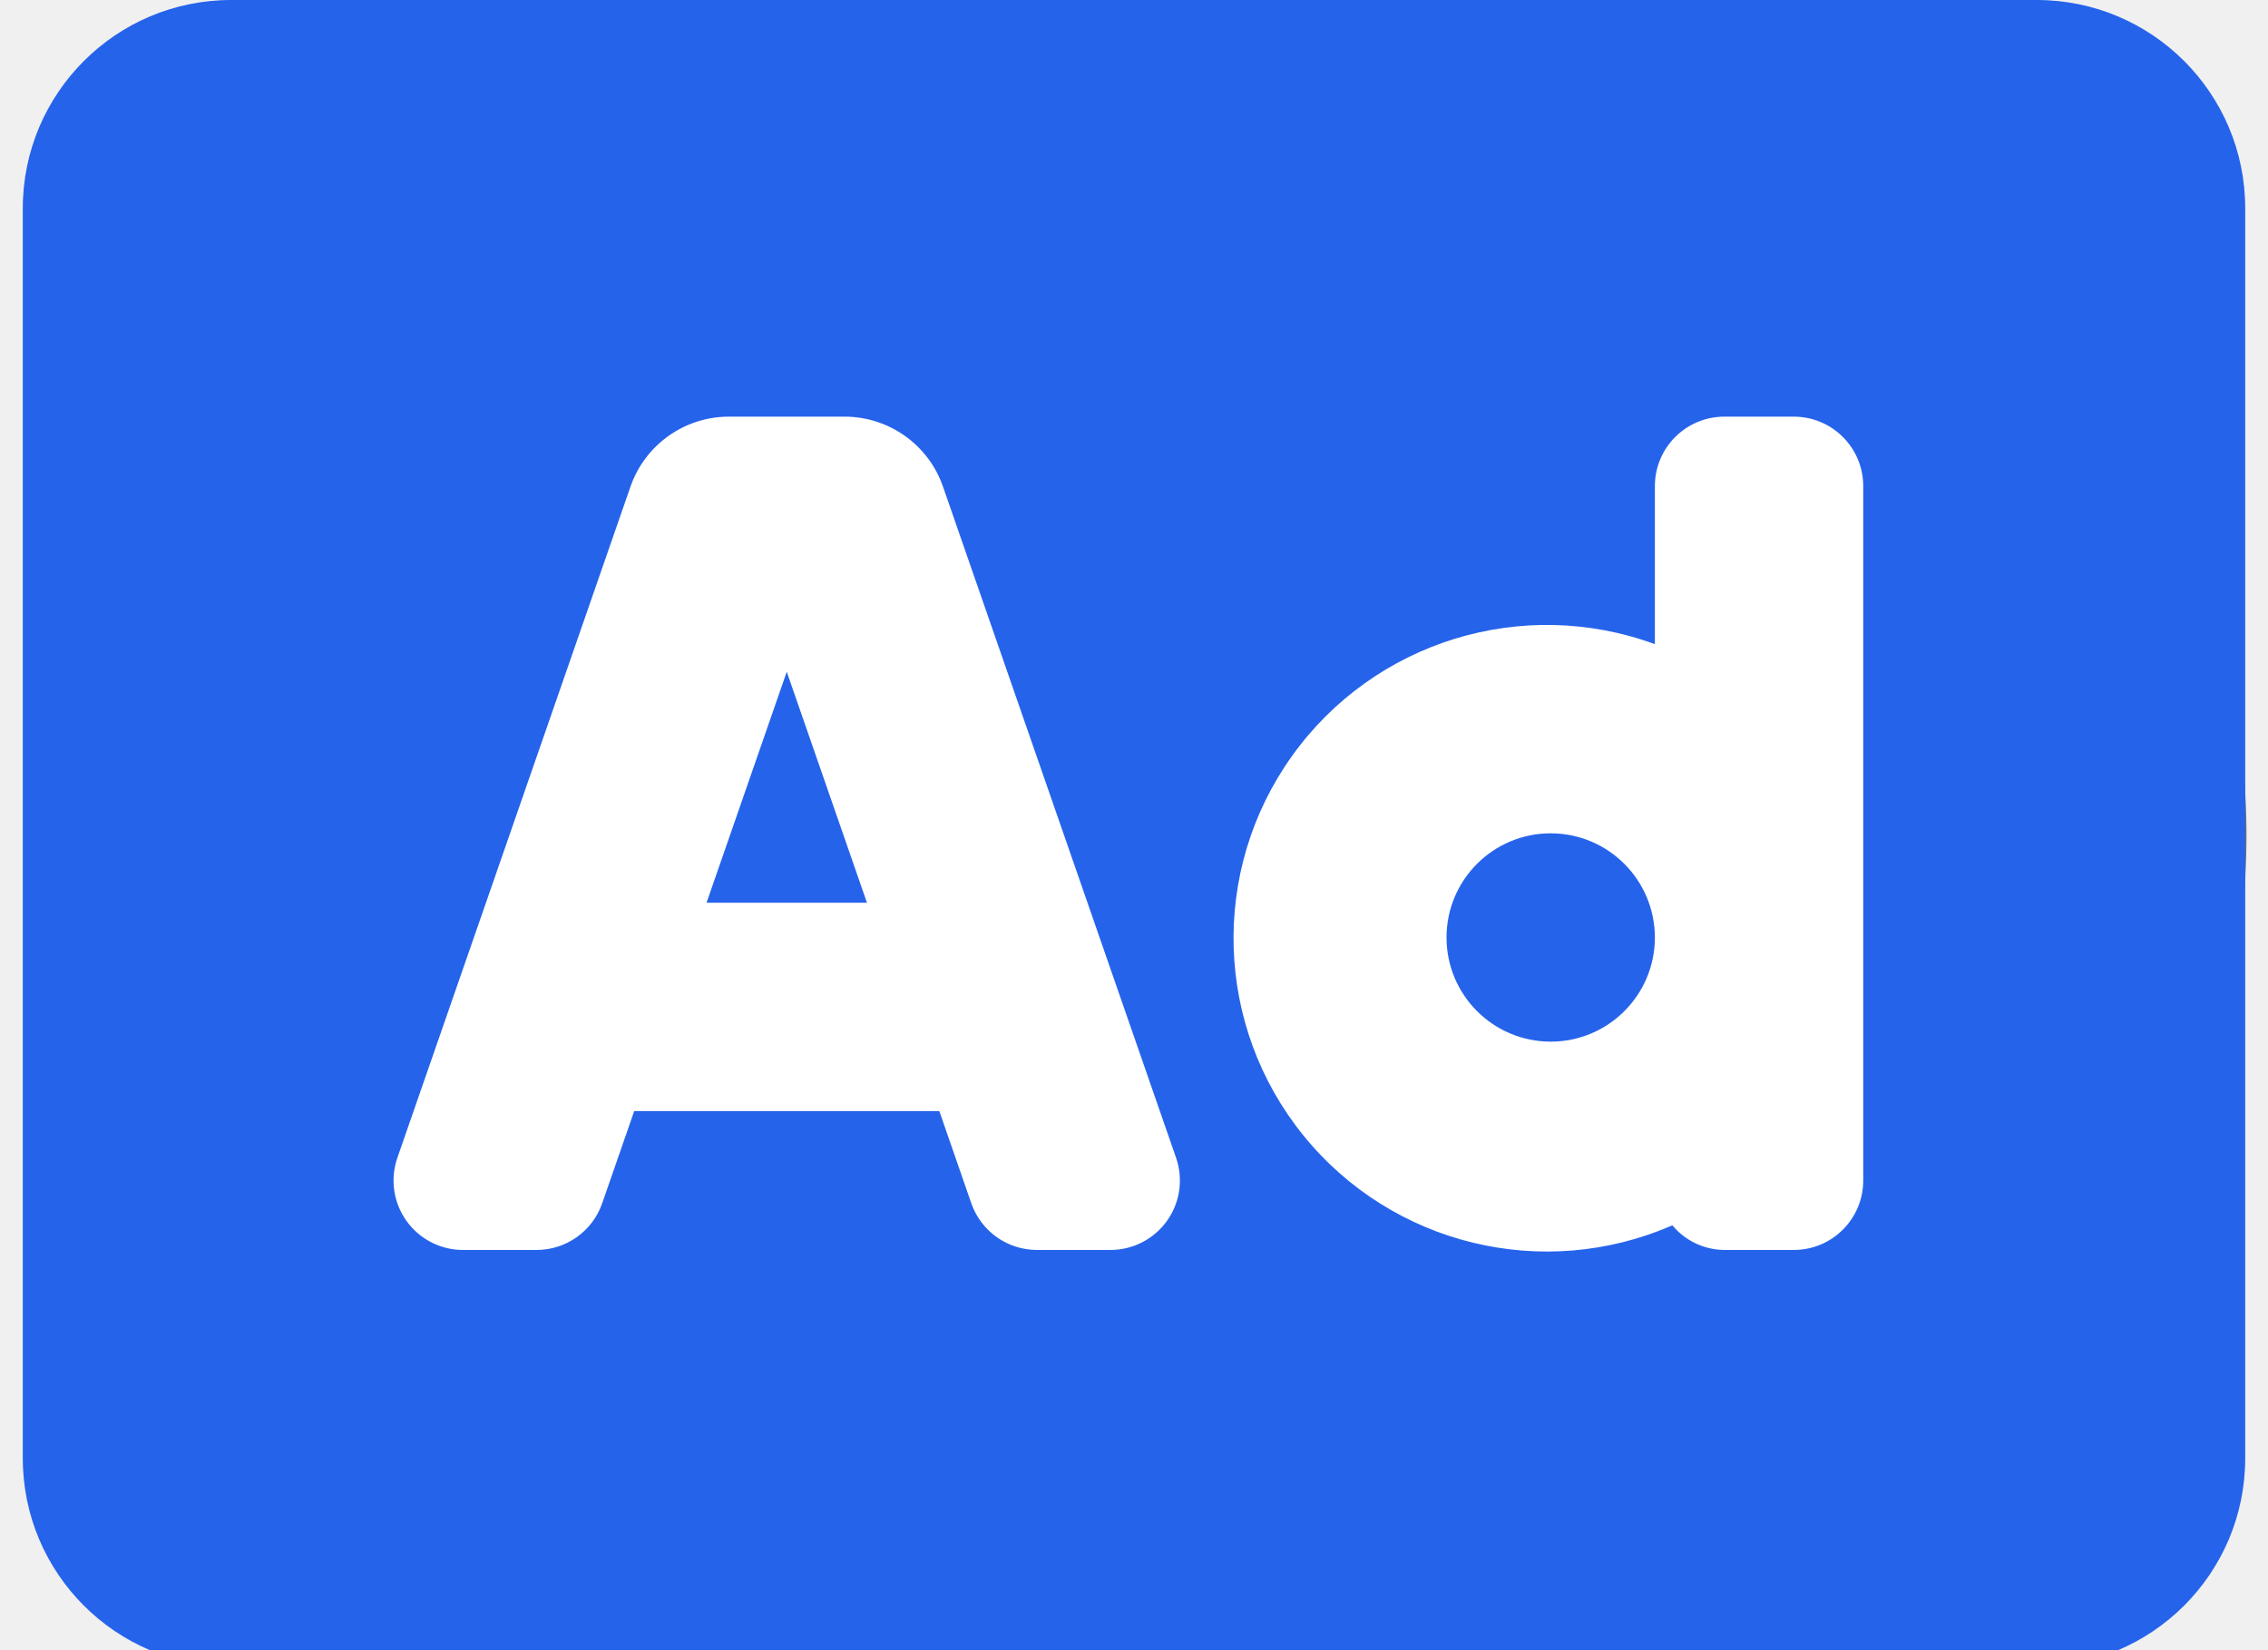
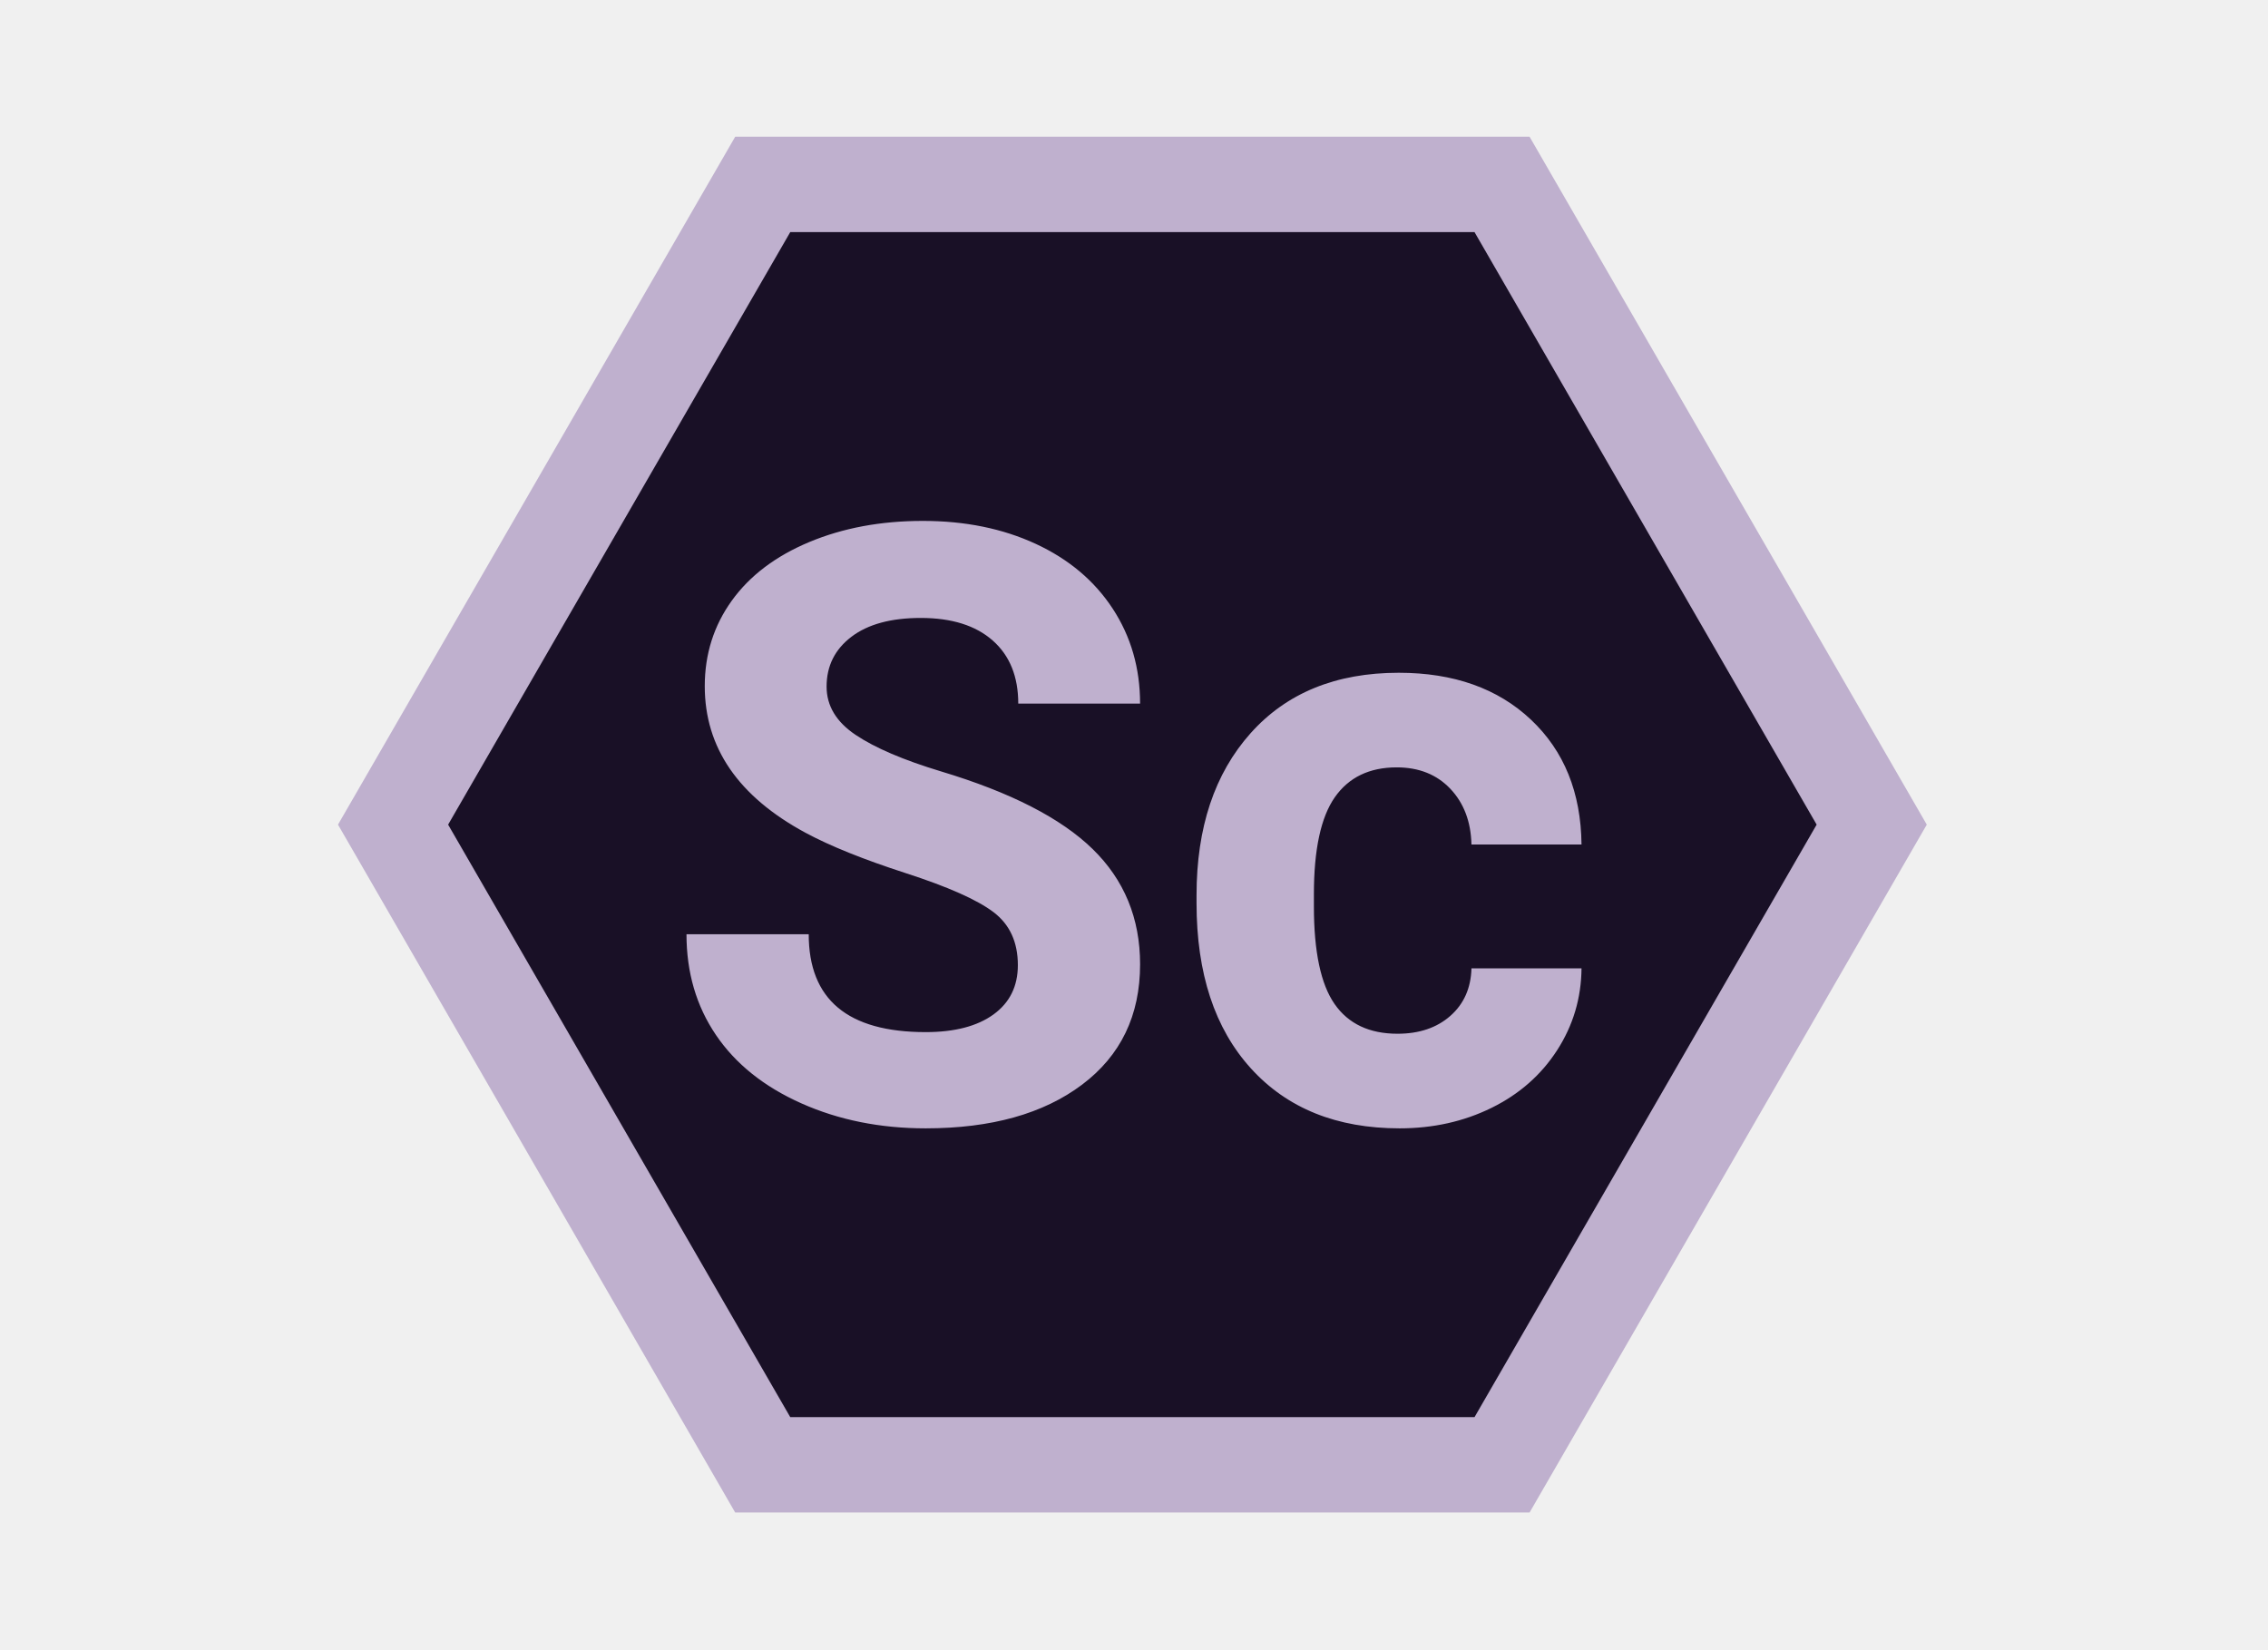
- <svg xmlns="http://www.w3.org/2000/svg" width="55" height="40" viewBox="0 0 512 380">
-   <g id="Group_93" data-name="Group 93" transform="translate(-2878 -3059)">
-     <g id="Rectangle_138" data-name="Rectangle 138" transform="translate(2878 3073)" fill="#fff" stroke="#707070" stroke-width="1">
-       <rect width="440" height="357" x="2" y="0.5" rx="118" stroke="none" />
-       <rect x="0.8" y="0.5" width="511" height="356" rx="200" fill="none" />
-     </g>
-     <path id="as" d="M157.52,272h36.96L176,218.78ZM352,256a24,24,0,1,0,24,24A24.032,24.032,0,0,0,352,256ZM464,64H48A48.012,48.012,0,0,0,0,112V400a48.012,48.012,0,0,0,48,48H464a48.012,48.012,0,0,0,48-48V112A48.012,48.012,0,0,0,464,64ZM250.58,352H233.64a16.022,16.022,0,0,1-15.12-10.75L211.15,320H140.86l-7.38,21.25A16,16,0,0,1,118.36,352H101.42A16,16,0,0,1,86.3,330.75L140,176.12A24,24,0,0,1,162.67,160h26.66A23.991,23.991,0,0,1,212,176.134L265.69,330.75A16,16,0,0,1,250.58,352ZM424,336a16,16,0,0,1-16,16H392a15.754,15.754,0,0,1-11.98-5.68A72.183,72.183,0,1,1,376,212.42V176a16,16,0,0,1,16-16h16a16,16,0,0,1,16,16Z" transform="translate(2878 2995)" fill="#2563eb" />
+ <svg xmlns="http://www.w3.org/2000/svg" width="55" height="40" enable-background="new 0 0 512 512" viewBox="0 0 512 512">
+   <path fill="#BFB0CE" d="M378.791,42.453H132.208L8.917,256l123.291,213.548h246.583L502.083,256L378.791,42.453z M361.471,439.548   H149.529L43.558,256L149.529,72.453h211.942L467.442,256L361.471,439.548z" />
+   <polygon fill="#191026" points="361.699 72.058 149.301 72.058 43.102 256 149.301 439.942 361.699 439.942 467.898 256" />
+   <g>
+     <path fill="#BFB0CE" d="M219.949 299.614c0-7.142-2.521-12.625-7.563-16.45-5.042-3.823-14.118-7.856-27.228-12.101-13.11-4.243-23.489-8.424-31.135-12.543-20.842-11.26-31.261-26.428-31.261-45.505 0-9.915 2.793-18.761 8.382-26.534 5.588-7.772 13.614-13.844 24.076-18.215 10.462-4.369 22.205-6.555 35.232-6.555 13.11 0 24.79 2.375 35.043 7.122 10.252 4.749 18.215 11.451 23.887 20.105 5.672 8.656 8.508 18.488 8.508 29.497h-37.816c0-8.402-2.647-14.938-7.941-19.602-5.294-4.664-12.731-6.996-22.311-6.996-9.246 0-16.431 1.953-21.555 5.861-5.127 3.908-7.689 9.057-7.689 15.441 0 5.968 3.004 10.967 9.013 15 6.007 4.034 14.853 7.815 26.534 11.346 21.512 6.472 37.186 14.495 47.018 24.075s14.748 21.515 14.748 35.8c0 15.883-6.009 28.342-18.025 37.375-12.019 9.034-28.194 13.551-48.53 13.551-14.118 0-26.976-2.585-38.573-7.753-11.597-5.168-20.442-12.247-26.534-21.24-6.094-8.99-9.139-19.412-9.139-31.261h37.942c0 20.253 12.101 30.379 36.304 30.379 8.991 0 16.008-1.828 21.051-5.483C217.428 311.274 219.949 306.169 219.949 299.614zM337.809 320.917c6.723 0 12.184-1.848 16.387-5.546 4.201-3.697 6.386-8.613 6.555-14.748h34.161c-.085 9.245-2.606 17.71-7.563 25.399-4.959 7.689-11.744 13.657-20.357 17.899-8.615 4.242-18.132 6.366-28.551 6.366-19.497 0-34.876-6.196-46.136-18.594-11.263-12.395-16.892-29.516-16.892-51.366v-2.396c0-21.007 5.588-37.772 16.766-50.295 11.175-12.521 26.513-18.781 46.009-18.781 17.059 0 30.735 4.853 41.03 14.559 10.294 9.706 15.524 22.627 15.694 38.762H360.75c-.169-7.095-2.354-12.861-6.555-17.297-4.203-4.436-9.749-6.654-16.639-6.654-8.489 0-14.896 3.095-19.224 9.279-4.329 6.187-6.491 16.224-6.491 30.109v3.787c0 14.057 2.143 24.157 6.429 30.3C322.557 317.847 329.067 320.917 337.809 320.917z" />
  </g>
</svg>
